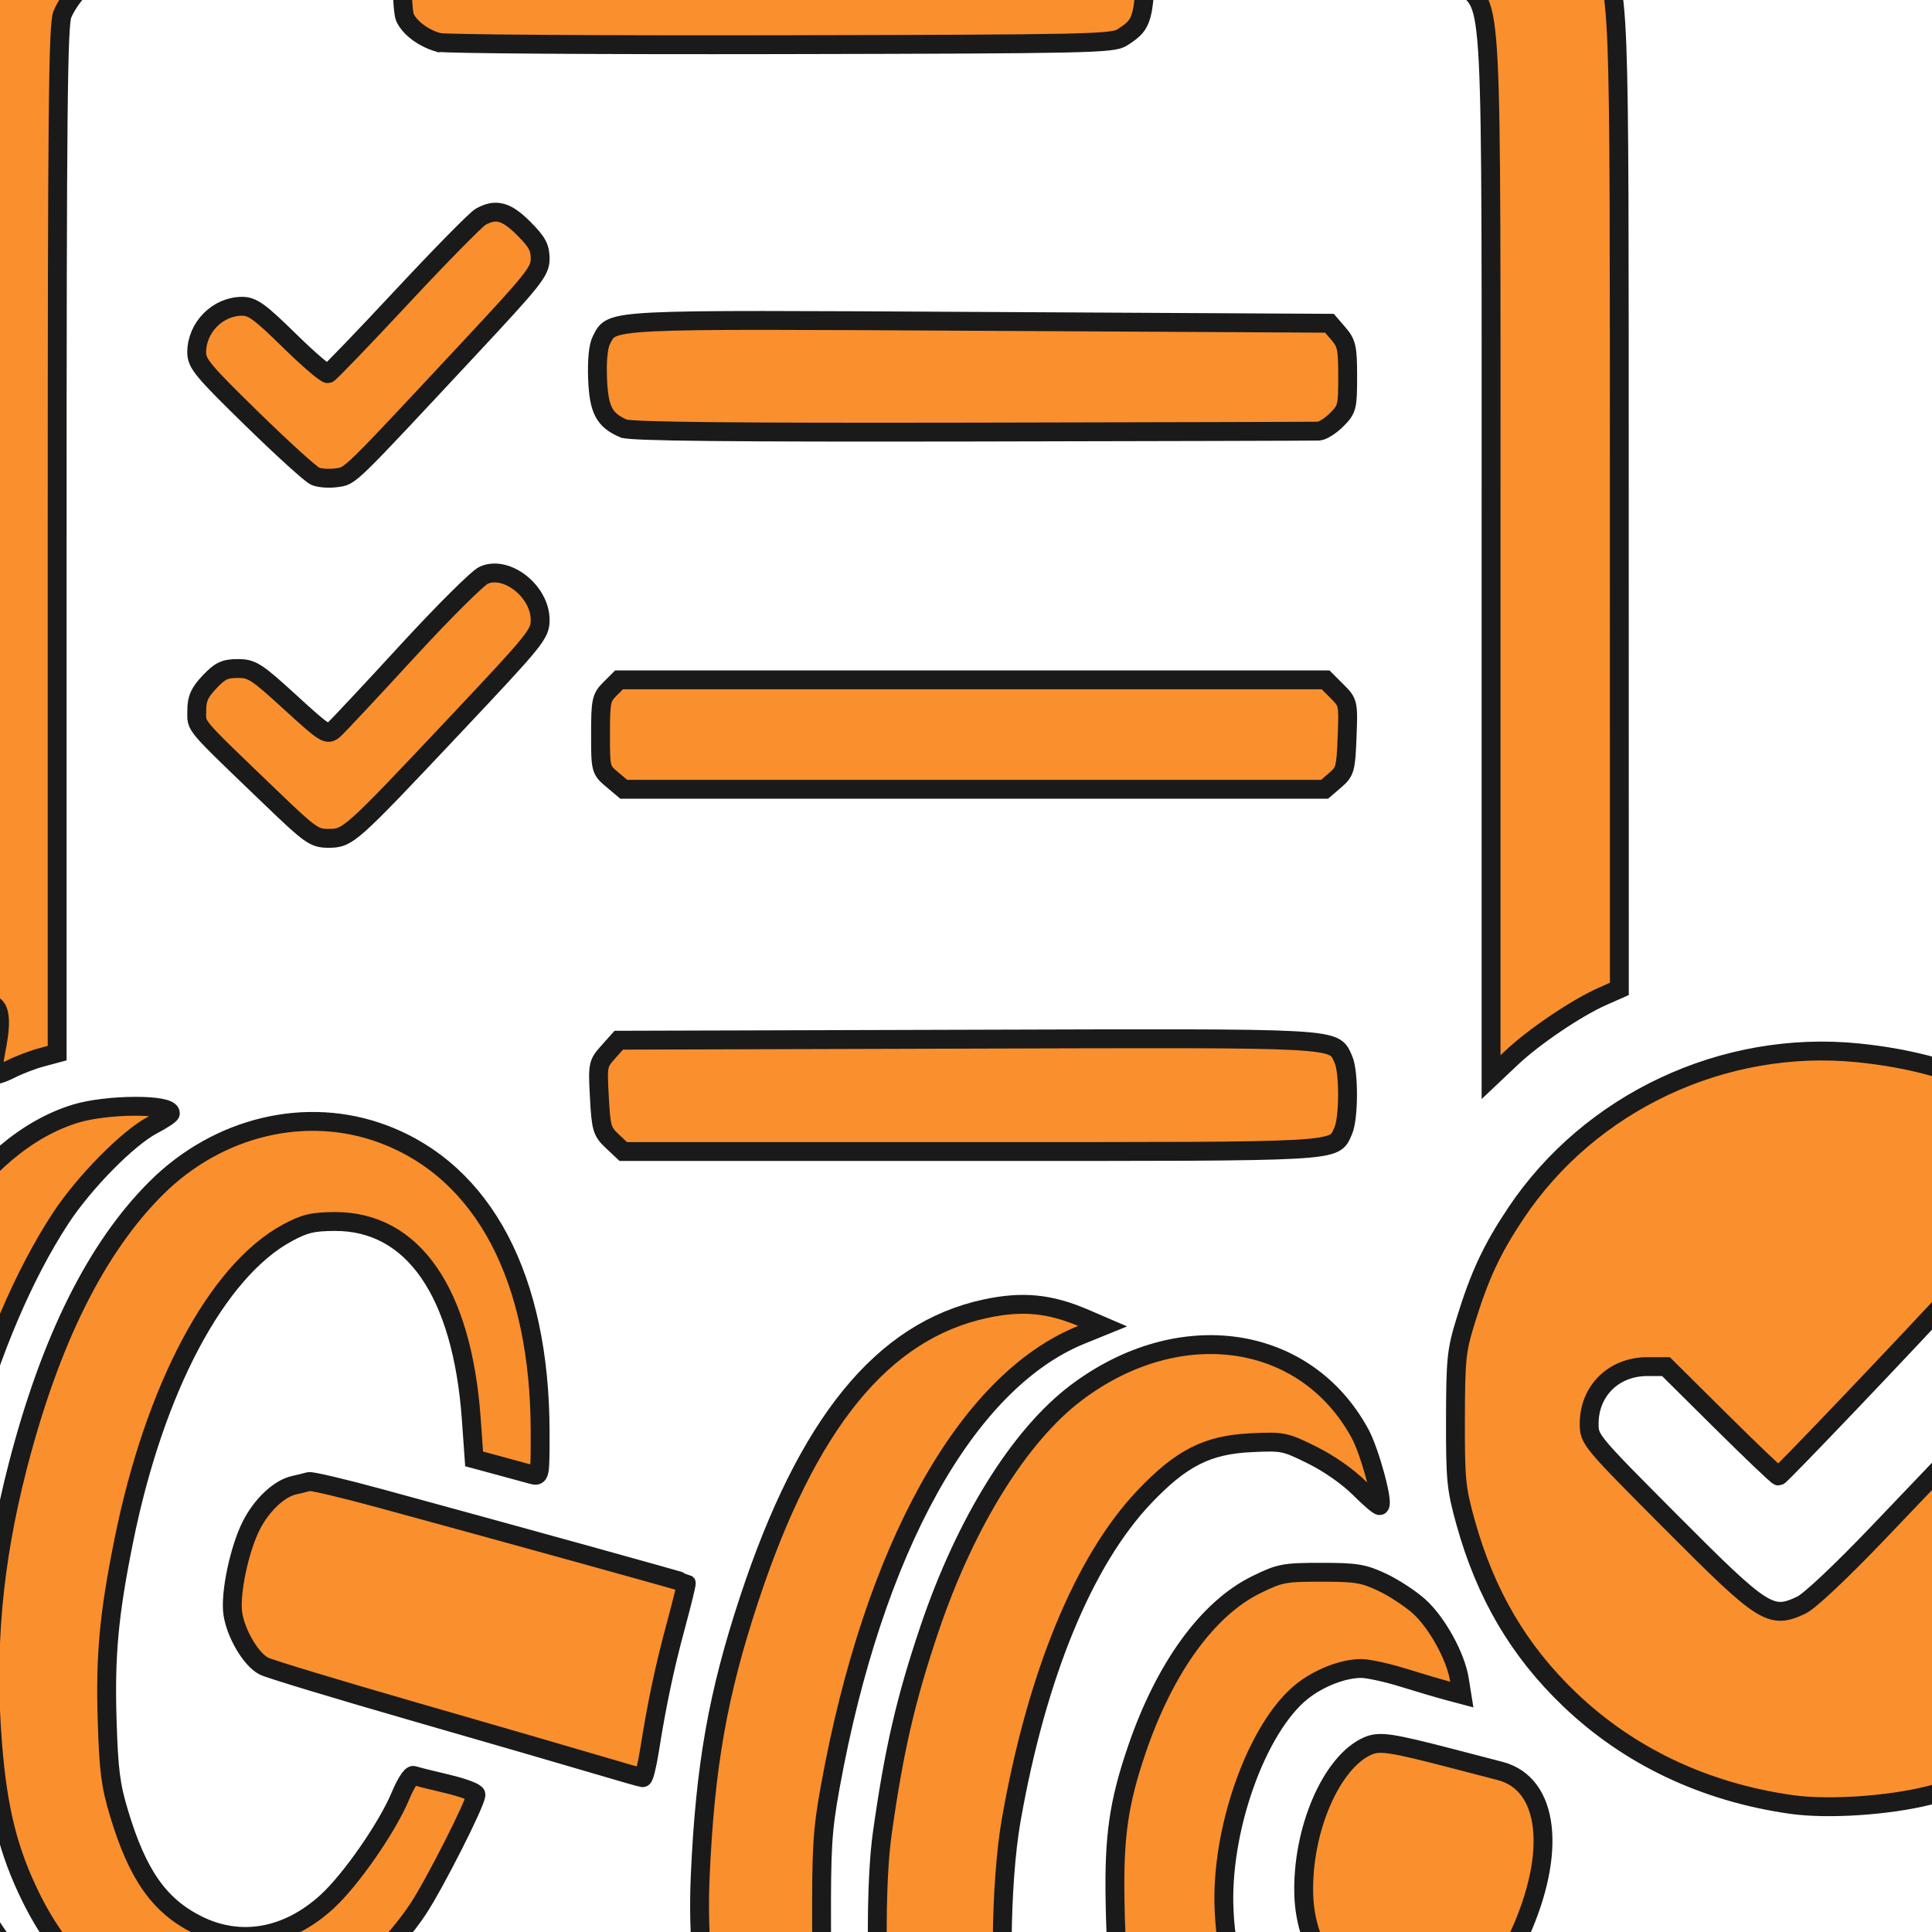
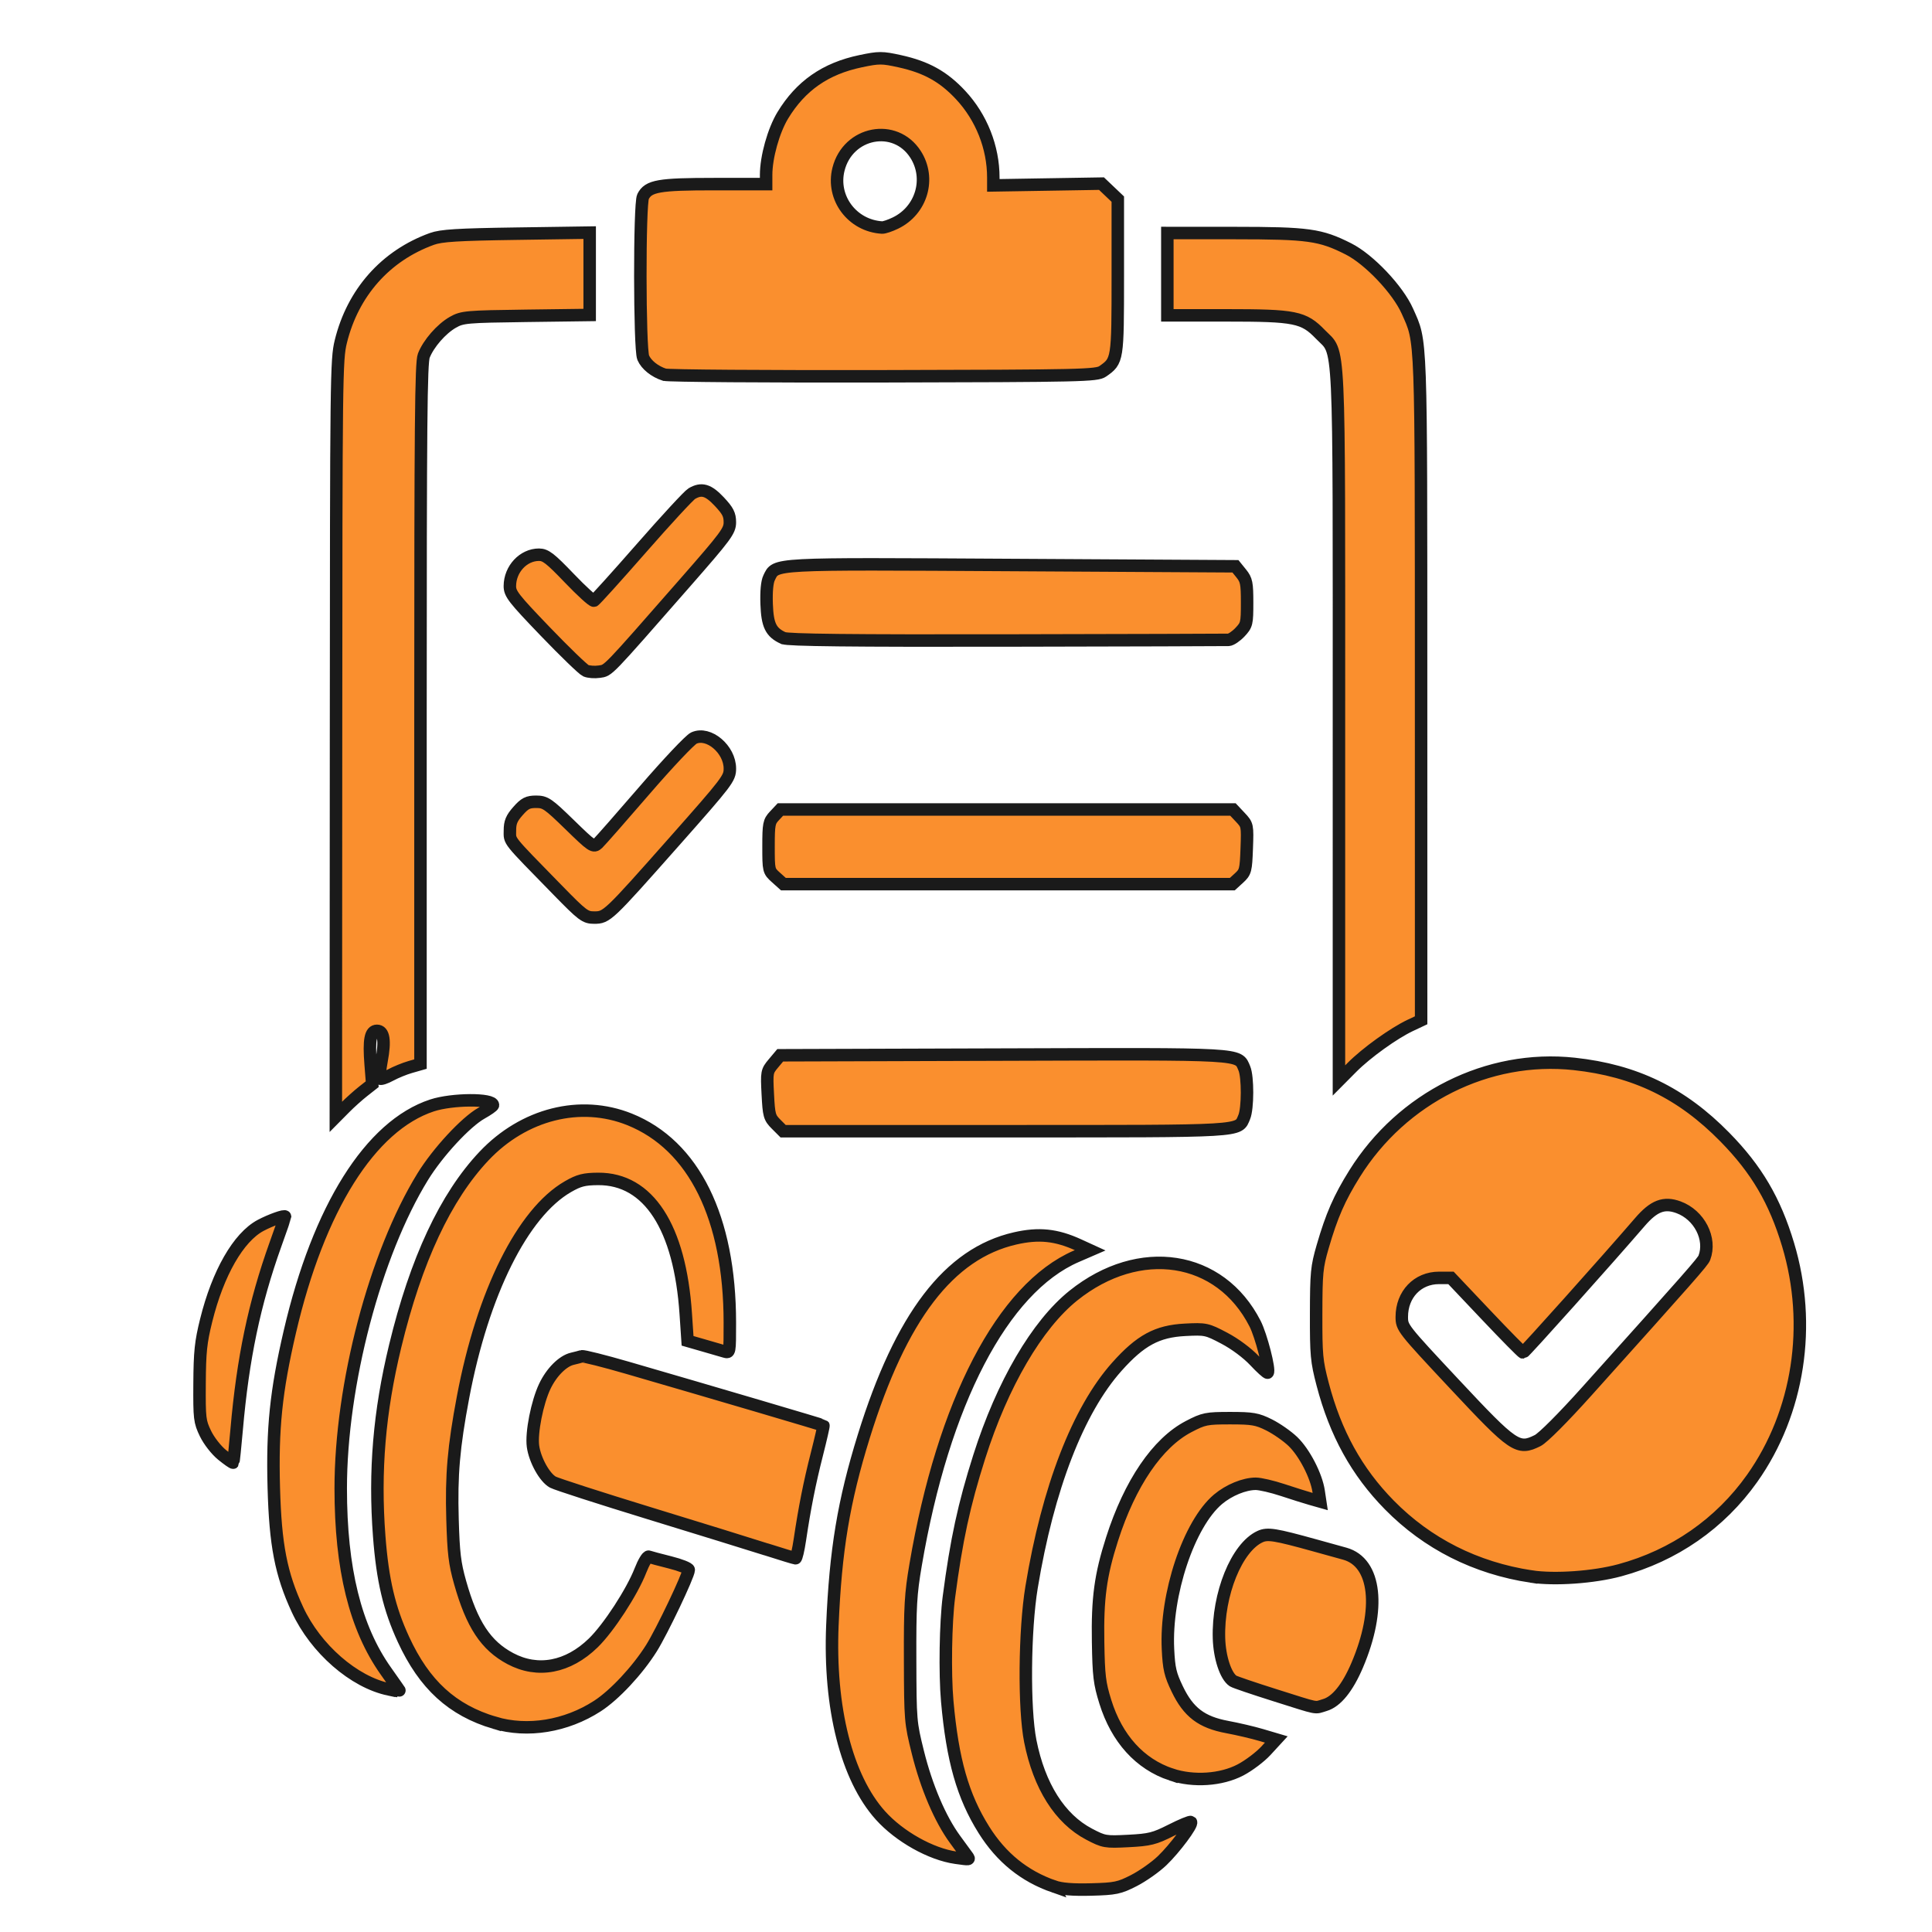
<svg xmlns="http://www.w3.org/2000/svg" width="512" height="512" viewBox="0 0 512 512" version="1.1" id="svg10" xml:space="preserve">
  <defs id="defs10" />
-   <path style="fill:#fa8f2e;fill-opacity:1;stroke:#1a1a1a;stroke-width:5;stroke-dasharray:none;stroke-opacity:1" d="m 277.22,598.64 c -12.268,-4.016 -21.75,-11.217 -28.955,-21.989 -8.744,-13.073 -13.016,-27.149 -15.186,-50.034 -1.023,-10.786 -0.683,-30.601 0.693,-40.451 3.108,-22.243 6.242,-35.85 12.552,-54.5 9.559,-28.253 23.905,-51.312 38.973,-62.644 27.28,-20.517 60.726,-15.653 75.146,10.929 2.524,4.654 6.199,18.053 5.22,19.032 -0.218,0.218 -2.667,-1.874 -5.442,-4.649 -2.975,-2.975 -8.107,-6.559 -12.505,-8.732 -7.221,-3.569 -7.74,-3.673 -16.264,-3.26 -11.533,0.558 -18.436,4.071 -28.201,14.351 -16.032,16.878 -28.506,47.163 -35.269,85.629 -2.941,16.728 -3.215,47.184 -0.538,59.843 3.701,17.5 12.245,30.188 24.341,36.143 6.111,3.009 6.719,3.107 16.259,2.648 8.814,-0.424 10.767,-0.884 17.653,-4.154 4.259,-2.022 7.956,-3.464 8.216,-3.204 0.834,0.834 -6.699,10.321 -11.926,15.021 -2.782,2.502 -8.047,5.981 -11.7,7.731 -6.038,2.894 -7.639,3.208 -17.641,3.46 -7.577,0.191 -12.378,-0.174 -15.427,-1.172 z m -40.573,-11.172 c -10.316,-1.37 -23.343,-8.231 -31.189,-16.426 -13.994,-14.617 -21.315,-41.808 -19.891,-73.876 1.295,-29.166 4.667,-48.244 12.968,-73.378 15.402,-46.631 35.297,-71.086 62.612,-76.963 9.81,-2.111 17.067,-1.404 26.286,2.56 l 4.786,2.058 -5.729,2.328 c -30.444,12.373 -55.068,56.775 -66.49,119.895 -2.065,11.413 -2.343,15.931 -2.273,37 0.078,23.559 0.136,24.217 3.2,35.823 3.548,13.443 9.208,25.911 15.337,33.788 2.306,2.964 4.628,5.951 5.161,6.638 1.018,1.315 0.99,1.318 -4.777,0.552 z m 89.121,-32.329 c -13,-4.061 -22.535,-13.948 -27.288,-28.294 -2.383,-7.193 -2.742,-9.986 -2.98,-23.179 -0.307,-17.032 0.98,-25.961 5.767,-40 7.399,-21.699 18.798,-37.42 31.714,-43.739 6.238,-3.052 7.343,-3.261 17.167,-3.261 9.255,0 11.166,0.312 16.12,2.635 3.091,1.449 7.515,4.347 9.832,6.44 4.732,4.275 9.675,13.238 10.645,19.301 l 0.644,4.029 -3.87,-1.029 c -2.129,-0.566 -7.381,-2.119 -11.672,-3.453 -4.291,-1.333 -9.297,-2.424 -11.124,-2.424 -4.719,0 -11.119,2.471 -15.608,6.027 -12.067,9.557 -21.819,36.998 -20.705,58.262 0.397,7.57 0.956,9.817 3.851,15.475 4.623,9.035 10.042,12.901 20.689,14.76 4.316,0.754 10.643,2.147 14.06,3.097 l 6.212,1.727 -4.287,4.379 c -2.358,2.409 -7.088,5.761 -10.511,7.45 -7.981,3.937 -19.489,4.658 -28.655,1.795 z M 45.826,535.041 C 28.27,530.134 16.767,520.257 8.117,502.666 c -5.898,-11.994 -8.671,-23.069 -10.048,-40.125 -2.04,-25.28 0.019,-48.303 6.608,-73.875 C 13.3,355.197 25.515,330.655 41.429,314.825 57.883,298.459 81.317,292.913 101.647,300.576 c 26.642,10.041 41.474,38.261 41.494,78.949 0.006,11.817 -0.002,11.856 -2.244,11.234 -1.238,-0.343 -5.175,-1.415 -8.75,-2.382 l -6.5,-1.757 -0.746,-10.477 c -2.399,-33.709 -15.436,-52.564 -36.254,-52.433 -5.802,0.036 -7.937,0.55 -12.476,3 -18.731,10.11 -35.274,41.274 -43.408,81.772 -3.908,19.455 -4.9,30.218 -4.369,47.408 0.409,13.249 0.911,17.187 3.132,24.584 4.92,16.381 10.661,24.558 20.8,29.624 11.354,5.674 23.87,3.446 34.326,-6.11 6.351,-5.804 16.05,-19.797 19.512,-28.149 1.307,-3.154 2.851,-5.557 3.43,-5.34 0.579,0.217 4.54,1.214 8.803,2.214 4.263,1 7.746,2.299 7.741,2.886 -0.018,2.105 -11.093,23.951 -15.433,30.443 -5.783,8.651 -15.292,18.212 -22.388,22.513 -12.969,7.859 -28.89,10.289 -42.491,6.487 z M 368.619,524.306 c -8.815,-2.611 -16.584,-5.091 -17.264,-5.511 -3.057,-1.889 -5.614,-9.166 -5.843,-16.628 -0.525,-17.084 7.308,-35.28 16.991,-39.472 3.11,-1.346 6.161,-0.888 22.645,3.403 4.675,1.217 10.263,2.671 12.417,3.231 12.927,3.36 15.066,21.48 5.118,43.358 -4.015,8.829 -8.597,14.125 -13.367,15.45 -4.514,1.254 -1.885,1.741 -20.696,-3.831 z M 2.147,522.075 c -14.534,-2.817 -30.4,-15.803 -37.9,-31.019 -6.815,-13.826 -9.142,-25.084 -9.792,-47.389 -0.67,-22.977 0.923,-37.513 6.637,-60.575 11.905,-48.05 33.322,-80.058 58.839,-87.94 8.342,-2.576 25.217,-2.655 25.217,-0.117 0,0.349 -2.138,1.757 -4.75,3.128 -6.481,3.401 -18.105,15.195 -24.317,24.673 -19.729,30.101 -33.933,80.818 -33.933,121.159 0,31.23 6.037,54.186 18.648,70.906 3.429,4.547 6.149,8.217 6.043,8.157 -0.105,-0.06 -2.216,-0.502 -4.691,-0.982 z M 474.647,478.193 c -22.94,-3.282 -42.892,-12.737 -58.648,-27.79 -13.481,-12.88 -22.296,-27.873 -27.603,-46.953 -2.496,-8.972 -2.718,-11.236 -2.684,-27.283 0.034,-16.063 0.256,-18.209 2.7,-26.139 3.707,-12.026 6.9,-18.882 13.213,-28.371 19.681,-29.579 55.199,-46.25 90.84,-42.636 25.254,2.56 44.445,11.316 62.345,28.442 13.127,12.56 20.681,24.632 26.176,41.83 9.969,31.202 4.403,65.179 -14.867,90.752 -13.24,17.571 -32.334,30.026 -54.765,35.725 -10.816,2.748 -26.981,3.815 -36.706,2.423 z m 2.695,-52.803 c 2.202,-1.027 10.487,-8.828 20.5,-19.303 42.778,-44.747 47.848,-50.157 48.485,-51.737 2.986,-7.4 -2.068,-16.663 -10.714,-19.635 -5.993,-2.06 -10.176,-0.55 -15.966,5.764 -13.542,14.768 -47.776,50.687 -48.31,50.687 -0.334,0 -7.185,-6.525 -15.224,-14.5 l -14.617,-14.5 h -4.943 c -8.886,0 -15.407,6.411 -15.407,15.148 0,4.197 0.257,4.506 21.75,26.084 24.563,24.66 26.32,25.782 34.445,21.992 z m -319.195,42.253 c -6.325,-1.884 -28.15,-8.22 -48.5,-14.08 -20.35,-5.86 -38.22,-11.274 -39.711,-12.031 -3.404,-1.729 -7.462,-8.595 -8.241,-13.943 -0.761,-5.228 1.719,-17.043 4.891,-23.303 2.776,-5.479 7.412,-9.836 11.388,-10.704 1.47,-0.321 3.215,-0.749 3.877,-0.951 0.662,-0.202 9.212,1.815 19,4.482 36.545,9.96 80.789,22.212 81.011,22.434 0.126,0.126 -1.097,5.137 -2.72,11.134 -3.043,11.249 -5.033,20.662 -7.027,33.234 -0.632,3.987 -1.446,7.228 -1.809,7.201 -0.363,-0.027 -5.835,-1.59 -12.16,-3.474 z M -66.921,430.945 c -2.428,-1.852 -5.444,-5.479 -6.878,-8.273 -2.411,-4.696 -2.549,-5.793 -2.459,-19.491 0.081,-12.294 0.499,-16.045 2.735,-24.515 4.856,-18.399 13.351,-32.311 22.532,-36.897 4.171,-2.084 10.138,-4.067 10.138,-3.37 0,0.149 -1.798,4.988 -3.995,10.752 -8.737,22.924 -13.496,44.255 -16.067,72.014 -0.637,6.875 -1.276,12.63 -1.42,12.788 -0.144,0.159 -2.208,-1.195 -4.586,-3.009 z M 162.252,302.416 c -2.71,-2.546 -2.962,-3.405 -3.411,-11.601 -0.471,-8.602 -0.406,-8.94 2.329,-12 l 2.813,-3.149 92.138,-0.27 c 100.688,-0.295 97.224,-0.482 99.888,5.366 1.498,3.287 1.461,15.602 -0.056,18.933 -2.589,5.683 1.22,5.472 -98.74,5.472 H 165.178 Z M -19.798,152.629 c 0.072,-141.08 0.151,-147.254 1.977,-154.261 4.96,-19.032 18.521,-33.395 37.671,-39.898 3.887,-1.32 10.531,-1.708 35.047,-2.043 l 30.25,-0.414 v 16.004 16.004 l -26.25,0.324 c -24.766,0.305 -26.481,0.447 -30.345,2.515 -4.767,2.551 -10.069,8.26 -12.03,12.954 -1.144,2.737 -1.375,26.163 -1.375,139.284 v 135.994 l -4.244,1.143 c -2.334,0.629 -5.978,2.027 -8.097,3.108 -2.119,1.081 -4.115,1.703 -4.436,1.382 -0.321,-0.321 -0.004,-3.502 0.705,-7.069 1.522,-7.658 0.879,-11.486 -1.928,-11.486 -2.693,0 -3.409,3.544 -2.622,12.977 l 0.648,7.766 -3.763,2.78 c -2.069,1.529 -5.455,4.382 -7.522,6.341 l -3.76,3.56 z m 414.945,-4.636 c 0,-155.208 0.539,-144.462 -7.645,-152.415 -6.964,-6.768 -10.352,-7.411 -39.037,-7.411 h -24.319 v -16 -16 l 27.75,0.015 c 30.683,0.016 35.527,0.649 47.162,6.156 8.569,4.056 20.459,15.841 24.396,24.181 5.884,12.463 5.661,6.697 5.677,146.851 l 0.015,128.703 -4.462,1.974 c -6.887,3.046 -18.212,10.698 -24.16,16.324 l -5.378,5.086 z M 71.826,211.418 C 50.738,191.143 52.147,192.795 52.147,188.338 c 0,-3.201 0.692,-4.763 3.368,-7.6 2.804,-2.973 4.059,-3.571 7.49,-3.571 3.793,0 4.903,0.714 13.882,8.923 9.309,8.511 9.847,8.846 11.651,7.25 1.04,-0.92 9.743,-10.223 19.34,-20.673 9.597,-10.45 18.764,-19.566 20.372,-20.258 6.107,-2.629 14.897,4.37 14.897,11.862 0,3.779 -0.998,5.009 -22.915,28.263 -27.571,29.252 -27.998,29.633 -33.232,29.633 -3.717,0 -4.768,-0.744 -15.173,-10.749 z m 90.397,-4.84 c -3.036,-2.555 -3.077,-2.713 -3.077,-12.045 0,-8.707 0.195,-9.651 2.455,-11.911 l 2.455,-2.455 h 93.622 93.622 l 3.022,3.022 c 2.984,2.984 3.017,3.136 2.673,12.087 -0.327,8.492 -0.526,9.218 -3.154,11.478 l -2.806,2.413 H 258.168 165.3 Z M 83.547,126.223 C 82.392,125.739 74.846,118.89 66.777,111.004 53.621,98.147 52.108,96.321 52.127,93.32 52.166,86.747 57.703,81.166 64.186,81.166 c 2.724,0 4.686,1.427 12.519,9.109 5.109,5.01 9.71,8.947 10.226,8.75 0.516,-0.197 9.327,-9.359 19.581,-20.359 10.254,-11 19.654,-20.556 20.889,-21.235 4.051,-2.228 6.794,-1.48 11.377,3.104 3.56,3.56 4.368,5.043 4.368,8.014 0,3.35 -1.52,5.275 -18.75,23.743 -32.693,35.042 -31.398,33.78 -35.25,34.321 -1.925,0.27 -4.445,0.095 -5.599,-0.39 z m 81.709,-12.67 c -5.138,-2.192 -6.58,-4.96 -6.894,-13.239 -0.184,-4.85 0.183,-8.563 1.005,-10.148 2.95,-5.692 -0.016,-5.545 100.617,-5 l 92.337,0.5 2.413,2.806 c 2.143,2.491 2.413,3.761 2.413,11.327 0,8.085 -0.15,8.671 -2.923,11.444 -1.608,1.608 -3.745,2.962 -4.75,3.009 -1.005,0.047 -42.278,0.16 -91.717,0.25 -64.136,0.117 -90.638,-0.155 -92.5,-0.949 z M 116.06,11.221 c -4.047,-1.244 -7.5,-3.851 -8.759,-6.616 -1.549,-3.4 -1.616,-59.708 -0.074,-62.589 2.217,-4.142 6.506,-4.85 29.387,-4.85 h 21.532 v -3.553 c 0,-6.931 3.069,-17.244 6.891,-23.158 7.425,-11.488 17.658,-18.182 32.16,-21.039 7.691,-1.515 8.878,-1.514 16.277,0.016 10.958,2.266 18.068,5.982 25.186,13.165 8.576,8.655 13.487,20.309 13.486,32.003 l -4.3e-4,3.066 22.379,-0.345 22.379,-0.345 3.372,3.013 3.372,3.013 v 29.876 c 0,32.748 -0.038,32.972 -6.219,37.023 -2.515,1.648 -8.476,1.775 -90.736,1.939 -48.424,0.096 -89.208,-0.183 -90.631,-0.62 z m 95.595,-58.92 c 10.834,-4.922 14.702,-17.366 8.301,-26.708 -8.436,-12.312 -27.946,-8.775 -31.865,5.778 -2.992,11.111 5.686,22.008 18.055,22.671 0.825,0.044 3.304,-0.739 5.509,-1.741 z" id="path10" />
+   <path style="fill:#fa8f2e;fill-opacity:1;stroke:#1a1a1a;stroke-width:3.305;stroke-dasharray:none;stroke-opacity:1" d="m 279.3,499.939 c -7.858,-2.739 -13.932,-7.65 -18.546,-14.997 -5.601,-8.916 -8.337,-18.517 -9.727,-34.125 -0.655,-7.356 -0.438,-20.871 0.444,-27.589 1.991,-15.17 3.998,-24.451 8.04,-37.171 6.123,-19.27 15.312,-34.996 24.963,-42.726 17.473,-13.993 38.897,-10.676 48.133,7.454 1.617,3.174 3.971,12.313 3.344,12.981 -0.14,0.149 -1.708,-1.278 -3.486,-3.171 -1.905,-2.029 -5.193,-4.473 -8.01,-5.956 -4.625,-2.434 -4.958,-2.505 -10.418,-2.224 -7.387,0.381 -11.809,2.777 -18.064,9.788 -10.269,11.511 -18.259,32.167 -22.591,58.402 -1.884,11.409 -2.059,32.181 -0.344,40.815 2.37,11.936 7.844,20.589 15.591,24.651 3.914,2.052 4.304,2.119 10.414,1.806 5.645,-0.289 6.897,-0.603 11.307,-2.833 2.728,-1.379 5.096,-2.363 5.263,-2.185 0.534,0.569 -4.291,7.039 -7.639,10.245 -1.782,1.706 -5.155,4.079 -7.494,5.273 -3.867,1.974 -4.893,2.188 -11.299,2.36 -4.853,0.13 -7.928,-0.118 -9.882,-0.799 z m -25.988,-7.62 c -6.608,-0.934 -14.952,-5.614 -19.978,-11.203 -8.963,-9.969 -13.653,-28.514 -12.741,-50.386 0.829,-19.892 2.989,-32.904 8.307,-50.046 9.865,-31.804 22.609,-48.483 40.105,-52.491 6.283,-1.44 10.932,-0.958 16.837,1.746 l 3.065,1.403 -3.67,1.588 c -19.5,8.439 -35.272,38.723 -42.589,81.772 -1.323,7.784 -1.501,10.865 -1.456,25.235 0.05,16.068 0.087,16.517 2.05,24.433 2.273,9.169 5.898,17.672 9.824,23.045 1.477,2.021 2.965,4.059 3.306,4.528 0.652,0.897 0.634,0.899 -3.06,0.376 z m 57.084,-22.05 c -8.327,-2.77 -14.434,-9.513 -17.479,-19.298 -1.526,-4.906 -1.756,-6.811 -1.909,-15.809 -0.197,-11.616 0.628,-17.706 3.694,-27.281 4.739,-14.799 12.041,-25.522 20.314,-29.831 3.996,-2.081 4.703,-2.224 10.996,-2.224 5.928,0 7.152,0.213 10.325,1.797 1.98,0.989 4.814,2.965 6.297,4.392 3.031,2.916 6.197,9.029 6.818,13.164 l 0.413,2.748 -2.479,-0.702 c -1.363,-0.386 -4.728,-1.446 -7.476,-2.355 -2.748,-0.909 -5.955,-1.653 -7.125,-1.653 -3.022,0 -7.122,1.686 -9.997,4.11 -7.729,6.518 -13.975,25.234 -13.262,39.737 0.254,5.163 0.612,6.695 2.467,10.555 2.961,6.162 6.432,8.799 13.252,10.067 2.765,0.514 6.817,1.465 9.006,2.112 l 3.979,1.178 -2.746,2.987 c -1.51,1.643 -4.54,3.929 -6.733,5.081 -5.112,2.686 -12.483,3.177 -18.355,1.224 z M 131.085,456.562 c -11.245,-3.347 -18.613,-10.083 -24.154,-22.081 -3.778,-8.18 -5.554,-15.734 -6.436,-27.367 -1.307,-17.242 0.012,-32.945 4.232,-50.386 5.523,-22.827 13.348,-39.566 23.541,-50.363 10.539,-11.162 25.55,-14.944 38.571,-9.719 17.065,6.849 26.565,26.095 26.578,53.846 0.004,8.06 -0.001,8.086 -1.437,7.662 -0.793,-0.234 -3.315,-0.965 -5.605,-1.624 l -4.163,-1.198 -0.478,-7.146 c -1.537,-22.991 -9.887,-35.85 -23.222,-35.761 -3.716,0.025 -5.084,0.375 -7.991,2.046 -11.998,6.896 -22.594,28.15 -27.804,55.771 -2.503,13.269 -3.138,20.61 -2.798,32.334 0.262,9.036 0.584,11.722 2.006,16.767 3.151,11.173 6.828,16.749 13.323,20.205 7.273,3.87 15.29,2.35 21.987,-4.167 4.068,-3.959 10.281,-13.503 12.498,-19.199 0.837,-2.151 1.826,-3.79 2.197,-3.642 0.371,0.148 2.908,0.828 5.639,1.51 2.73,0.682 4.961,1.568 4.958,1.968 -0.012,1.435 -7.105,16.335 -9.885,20.763 -3.704,5.9 -9.795,12.422 -14.34,15.354 -8.307,5.36 -18.505,7.018 -27.217,4.424 z m 206.759,-7.322 c -5.647,-1.781 -10.623,-3.472 -11.058,-3.759 -1.958,-1.289 -3.596,-6.252 -3.743,-11.341 -0.336,-11.652 4.681,-24.062 10.883,-26.921 1.992,-0.918 3.946,-0.605 14.505,2.321 2.994,0.83 6.574,1.822 7.954,2.204 8.28,2.292 9.65,14.65 3.278,29.572 -2.571,6.022 -5.506,9.634 -8.562,10.537 -2.892,0.855 -1.207,1.187 -13.256,-2.613 z m -234.737,-1.522 c -9.309,-1.922 -19.472,-10.778 -24.276,-21.156 -4.365,-9.43 -5.855,-17.108 -6.272,-32.321 -0.429,-15.671 0.591,-25.585 4.251,-41.315 7.626,-32.772 21.344,-54.603 37.688,-59.978 5.343,-1.757 16.152,-1.811 16.152,-0.08 0,0.238 -1.369,1.198 -3.043,2.133 -4.151,2.32 -11.597,10.363 -15.576,16.828 -12.637,20.53 -21.735,55.121 -21.735,82.635 0,21.3 3.867,36.957 11.945,48.361 2.196,3.101 3.938,5.604 3.871,5.563 -0.067,-0.041 -1.42,-0.342 -3.005,-0.67 z m 302.651,-29.929 c -14.694,-2.239 -27.473,-8.687 -37.566,-18.954 -8.635,-8.785 -14.281,-19.011 -17.681,-32.024 -1.599,-6.119 -1.741,-7.663 -1.719,-18.608 0.022,-10.955 0.164,-12.42 1.729,-17.827 2.374,-8.202 4.42,-12.878 8.464,-19.35 12.607,-20.174 35.357,-31.544 58.186,-29.08 16.176,1.746 28.469,7.718 39.934,19.399 8.408,8.567 13.247,16.8 16.766,28.529 6.385,21.281 2.82,44.455 -9.523,61.896 -8.481,11.984 -20.711,20.479 -35.079,24.365 -6.928,1.874 -17.282,2.602 -23.511,1.653 z m 1.726,-36.013 c 1.41,-0.701 6.717,-6.021 13.131,-13.165 27.401,-30.519 30.648,-34.209 31.056,-35.286 1.913,-5.047 -1.325,-11.365 -6.863,-13.392 -3.839,-1.405 -6.518,-0.375 -10.226,3.931 -8.674,10.072 -30.602,34.57 -30.944,34.57 -0.214,0 -4.602,-4.45 -9.751,-9.89 l -9.362,-9.89 h -3.166 c -5.692,0 -9.869,4.373 -9.869,10.332 0,2.863 0.165,3.073 13.932,17.79 15.733,16.819 16.859,17.584 22.063,14.999 z m -204.454,28.818 c -4.051,-1.285 -18.031,-5.606 -31.066,-9.603 -13.035,-3.997 -24.481,-7.689 -25.436,-8.206 -2.18,-1.179 -4.78,-5.862 -5.278,-9.51 -0.487,-3.566 1.101,-11.624 3.133,-15.893 1.778,-3.737 4.748,-6.709 7.294,-7.3 0.942,-0.219 2.059,-0.511 2.483,-0.648 0.424,-0.138 5.901,1.238 12.17,3.057 23.408,6.793 51.748,15.149 51.89,15.301 0.081,0.086 -0.703,3.503 -1.742,7.594 -1.949,7.672 -3.224,14.092 -4.501,22.667 -0.405,2.72 -0.927,4.93 -1.159,4.911 -0.232,-0.018 -3.737,-1.085 -7.789,-2.369 z M 58.867,385.565 c -1.555,-1.263 -3.487,-3.737 -4.406,-5.643 -1.544,-3.203 -1.633,-3.951 -1.575,-13.293 0.052,-8.385 0.32,-10.943 1.752,-16.72 3.111,-12.549 8.552,-22.037 14.432,-25.165 2.672,-1.421 6.494,-2.774 6.494,-2.298 0,0.102 -1.151,3.402 -2.559,7.333 -5.596,15.635 -8.645,30.183 -10.292,49.116 -0.408,4.689 -0.817,8.614 -0.909,8.722 -0.092,0.108 -1.414,-0.815 -2.937,-2.052 z M 205.659,297.904 c -1.736,-1.737 -1.898,-2.322 -2.185,-7.912 -0.302,-5.867 -0.26,-6.097 1.492,-8.184 l 1.802,-2.148 59.017,-0.184 c 64.494,-0.202 62.275,-0.328 63.981,3.66 0.959,2.242 0.936,10.641 -0.036,12.913 -1.659,3.876 0.781,3.732 -63.246,3.732 H 207.534 Z M 89.051,195.743 C 89.097,99.521 89.147,95.31 90.317,90.531 93.494,77.551 102.18,67.755 114.447,63.319 c 2.49,-0.9 6.745,-1.165 22.448,-1.394 l 19.376,-0.283 v 10.915 10.915 l -16.814,0.221 c -15.864,0.208 -16.962,0.305 -19.437,1.715 -3.054,1.74 -6.449,5.633 -7.706,8.835 -0.733,1.867 -0.881,17.844 -0.881,94.997 v 92.753 l -2.719,0.779 c -1.495,0.429 -3.829,1.383 -5.186,2.12 -1.357,0.737 -2.636,1.161 -2.842,0.942 -0.206,-0.219 -0.002,-2.389 0.452,-4.822 0.975,-5.223 0.563,-7.834 -1.235,-7.834 -1.725,0 -2.184,2.417 -1.68,8.851 l 0.415,5.297 -2.41,1.896 c -1.326,1.043 -3.494,2.989 -4.818,4.325 l -2.408,2.428 z m 265.785,-3.162 c 0,-105.858 0.345,-98.528 -4.897,-103.953 -4.46,-4.616 -6.631,-5.055 -25.004,-5.055 H 309.358 V 72.661 61.748 l 17.775,0.01 c 19.654,0.011 22.756,0.442 30.209,4.199 5.489,2.767 13.104,10.804 15.626,16.492 3.769,8.5 3.626,4.567 3.636,100.158 l 0.009,87.78 -2.858,1.346 c -4.411,2.078 -11.665,7.296 -15.475,11.133 l -3.445,3.469 z m -207.097,43.258 c -13.508,-13.828 -12.605,-12.702 -12.605,-15.741 0,-2.183 0.443,-3.249 2.157,-5.184 1.796,-2.027 2.6,-2.436 4.798,-2.436 2.429,0 3.14,0.487 8.892,6.086 5.963,5.805 6.307,6.033 7.463,4.945 0.666,-0.628 6.241,-6.973 12.388,-14.1 6.147,-7.127 12.019,-13.345 13.049,-13.817 3.912,-1.793 9.542,2.981 9.542,8.09 0,2.577 -0.639,3.417 -14.678,19.276 -17.66,19.951 -17.934,20.211 -21.286,20.211 -2.381,0 -3.054,-0.508 -9.719,-7.331 z m 57.902,-3.301 c -1.945,-1.742 -1.971,-1.851 -1.971,-8.215 0,-5.938 0.125,-6.582 1.572,-8.124 l 1.572,-1.674 h 59.968 59.968 l 1.936,2.061 c 1.911,2.035 1.933,2.139 1.712,8.244 -0.209,5.792 -0.337,6.287 -2.021,7.829 l -1.797,1.646 h -59.485 -59.485 z m -50.395,-54.804 c -0.74,-0.331 -5.573,-5.002 -10.742,-10.38 -8.427,-8.769 -9.396,-10.015 -9.384,-12.061 0.025,-4.483 3.572,-8.29 7.724,-8.29 1.745,0 3.001,0.973 8.019,6.213 3.272,3.417 6.22,6.102 6.55,5.968 0.33,-0.135 5.974,-6.383 12.542,-13.886 6.568,-7.502 12.589,-14.02 13.38,-14.483 2.595,-1.52 4.352,-1.009 7.288,2.117 2.281,2.428 2.798,3.439 2.798,5.466 0,2.285 -0.974,3.598 -12.01,16.193 -20.941,23.9 -20.111,23.039 -22.579,23.408 -1.233,0.184 -2.847,0.065 -3.587,-0.266 z m 52.337,-8.642 c -3.291,-1.495 -4.215,-3.383 -4.416,-9.029 -0.118,-3.308 0.118,-5.84 0.644,-6.921 1.89,-3.882 -0.011,-3.782 64.448,-3.41 l 59.145,0.341 1.546,1.914 c 1.372,1.699 1.546,2.565 1.546,7.725 0,5.514 -0.096,5.914 -1.872,7.805 -1.03,1.097 -2.399,2.02 -3.043,2.052 -0.644,0.032 -27.08,0.109 -58.748,0.171 -41.081,0.08 -58.057,-0.106 -59.249,-0.648 z M 176.072,99.298 c -2.593,-0.848 -4.804,-2.626 -5.611,-4.512 -0.992,-2.319 -1.035,-40.723 -0.047,-42.688 1.42,-2.825 4.167,-3.308 18.824,-3.308 h 13.792 v -2.423 c 0,-4.727 1.966,-11.761 4.414,-15.795 4.756,-7.835 11.31,-12.401 20.6,-14.349 4.926,-1.033 5.687,-1.033 10.426,0.011 7.019,1.545 11.573,4.08 16.132,8.979 5.493,5.903 8.639,13.851 8.638,21.827 l -2.8e-4,2.091 14.334,-0.235 14.334,-0.235 2.16,2.055 2.16,2.055 v 20.377 c 0,22.335 -0.024,22.488 -3.984,25.251 -1.611,1.124 -5.429,1.211 -58.119,1.322 -31.017,0.066 -57.141,-0.125 -58.052,-0.423 z m 61.232,-40.186 c 6.94,-3.357 9.417,-11.845 5.317,-18.216 -5.404,-8.397 -17.9,-5.985 -20.41,3.941 -1.916,7.578 3.642,15.01 11.565,15.462 0.528,0.03 2.116,-0.504 3.528,-1.187 z" id="path10" />
</svg>
